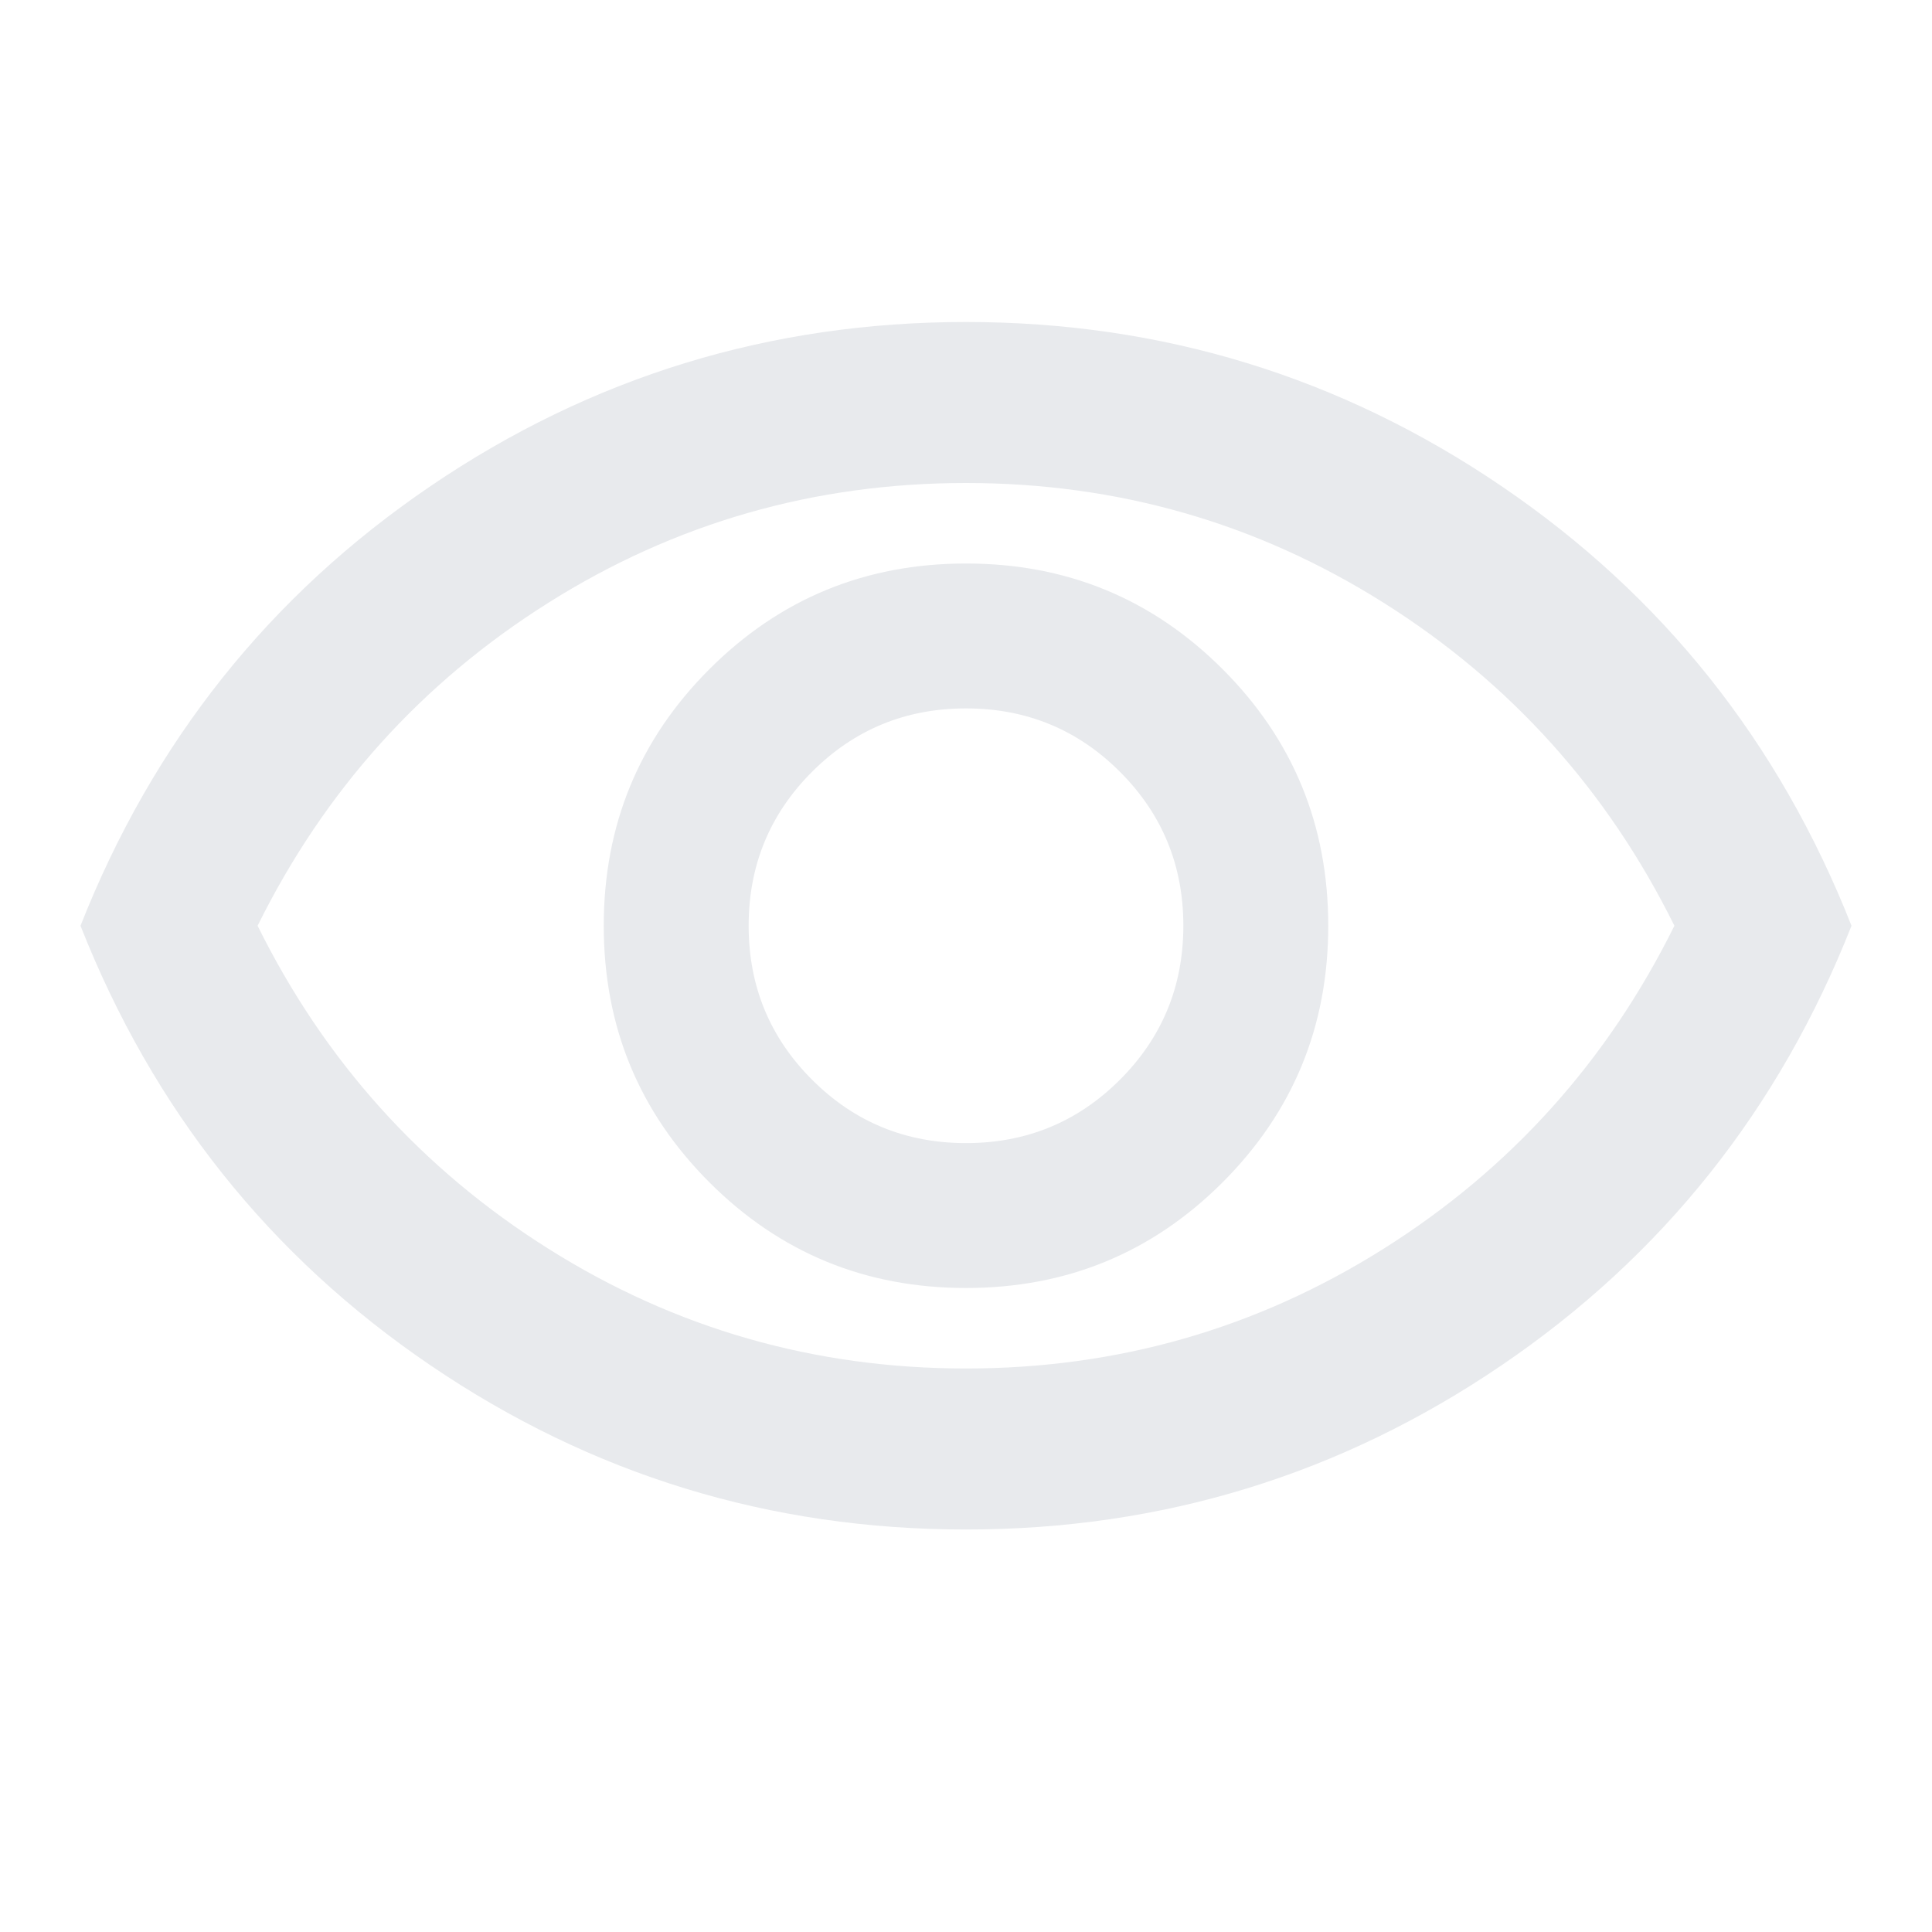
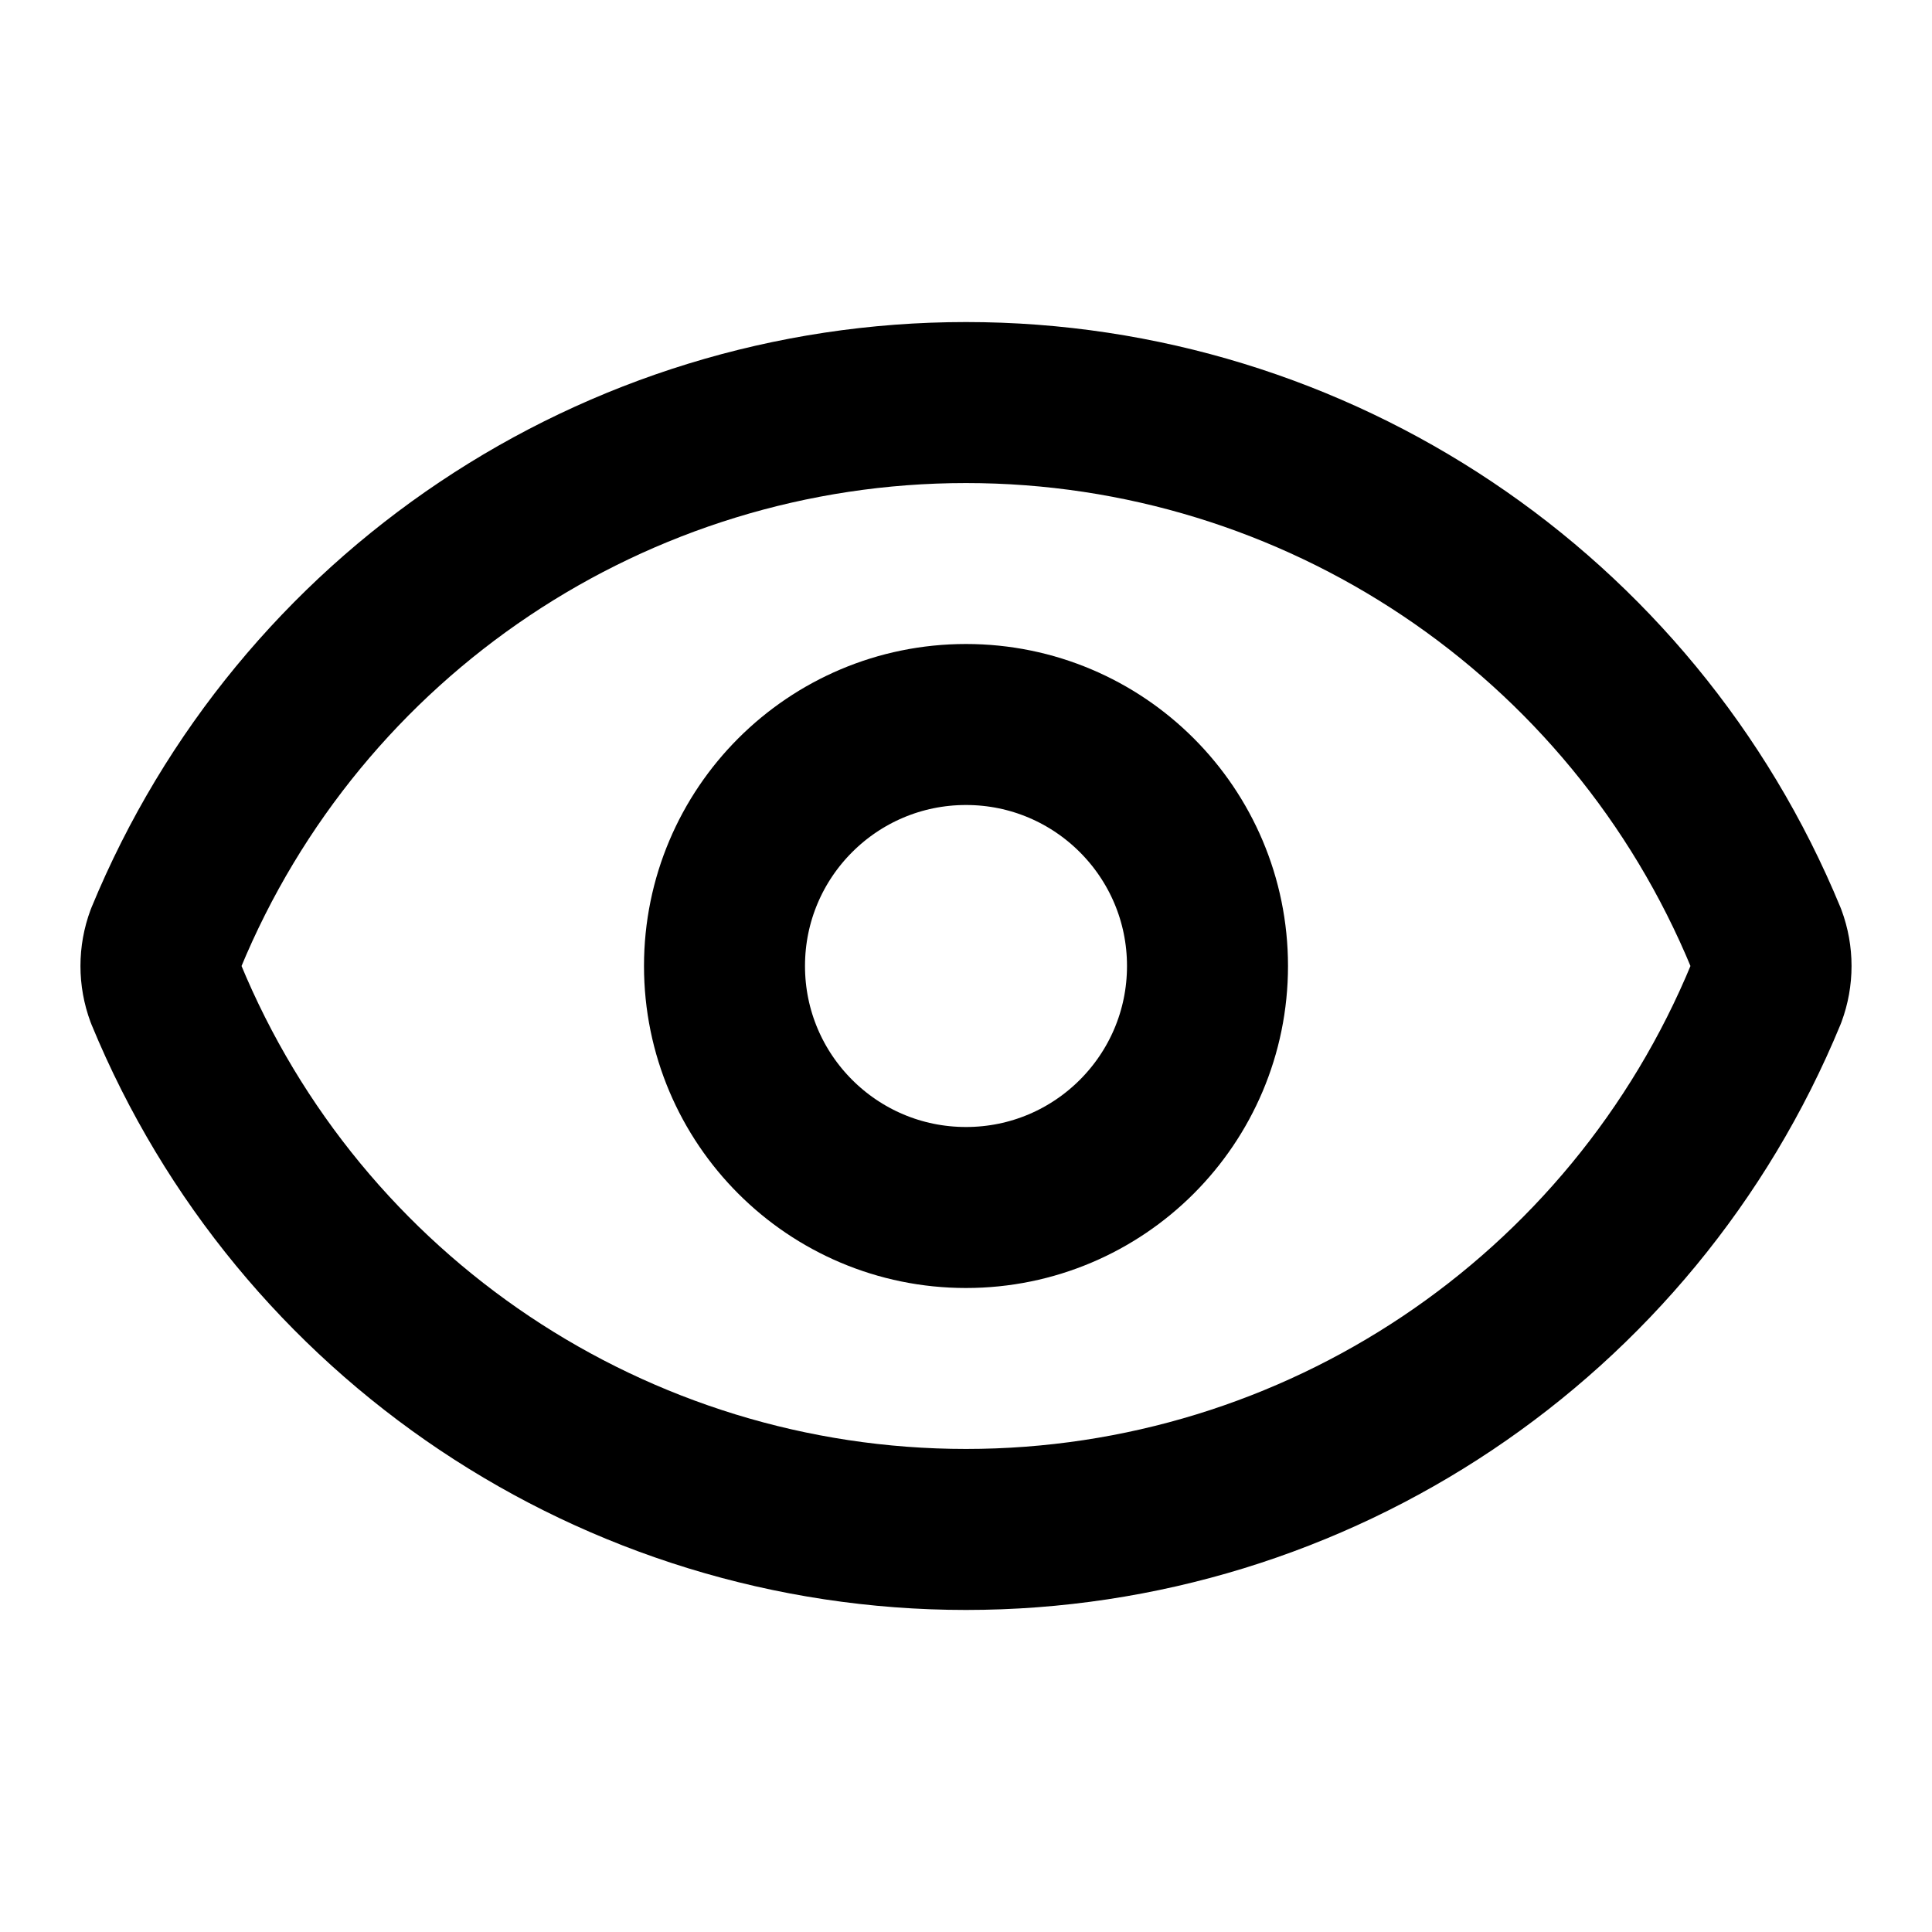
- <svg xmlns="http://www.w3.org/2000/svg" height="24px" viewBox="0 -960 960 960" width="24px" fill="#e8eaed">
-   <path d="M480-320q75 0 127.5-52.5T660-500q0-75-52.5-127.5T480-680q-75 0-127.5 52.5T300-500q0 75 52.5 127.5T480-320Zm0-72q-45 0-76.5-31.5T372-500q0-45 31.5-76.5T480-608q45 0 76.5 31.5T588-500q0 45-31.5 76.5T480-392Zm0 192q-146 0-266-81.5T40-500q54-137 174-218.5T480-800q146 0 266 81.5T920-500q-54 137-174 218.5T480-200Zm0-300Zm0 220q113 0 207.5-59.5T832-500q-50-101-144.5-160.5T480-720q-113 0-207.5 59.5T128-500q50 101 144.5 160.5T480-280Z" />
+ <svg xmlns="http://www.w3.org/2000/svg" width="24" height="24" viewBox="0 0 24 24" fill="none" stroke="currentColor" stroke-width="2" stroke-linecap="round" stroke-linejoin="round" class="lucide lucide-eye">
+   <path d="M2.062 12.348a1 1 0 0 1 0-.696 10.75 10.75 0 0 1 19.876 0 1 1 0 0 1 0 .696 10.75 10.75 0 0 1-19.876 0" />
+   <circle cx="12" cy="12" r="3" />
</svg>
